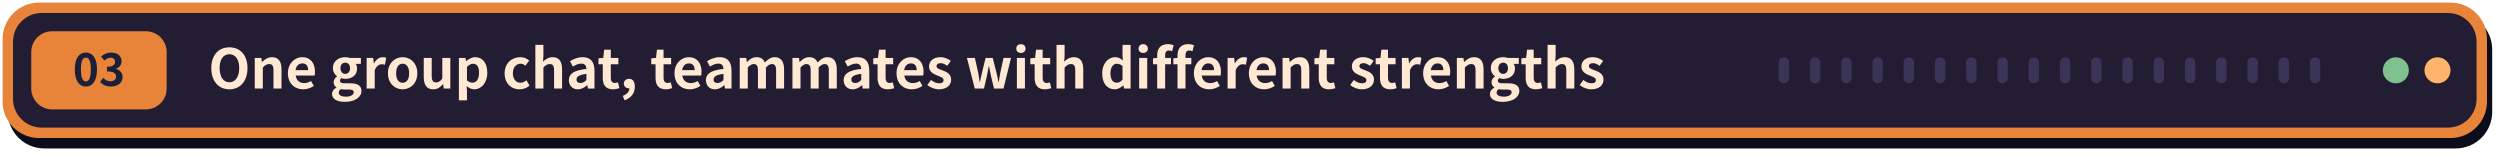
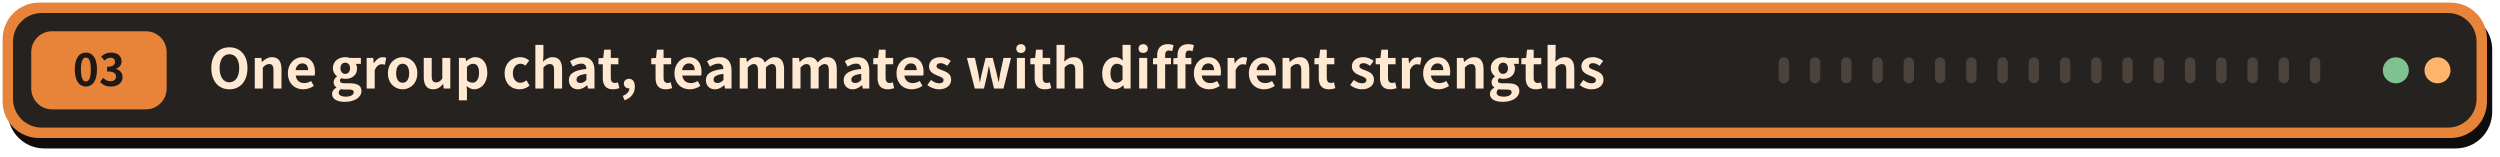
<svg xmlns="http://www.w3.org/2000/svg" width="960" height="60" viewBox="0 0 960 60" role="img" aria-label="One group chat, teammates with different strengths" font-family="'PingFang SC','Hiragino Sans GB','Microsoft YaHei','Noto Sans CJK SC',-apple-system,'Segoe UI',sans-serif">
-   <rect x="3" y="5" width="954" height="52" rx="14" fill="#0b0d1a" />
+   <rect x="3" y="5" width="954" height="52" rx="14" fill="#0f0d0c" />
  <rect x="1" y="1" width="954" height="52" rx="14" fill="#e8833a" />
-   <rect x="5" y="5" width="946" height="44" rx="11" fill="#221d33" />
+   <rect x="5" y="5" width="946" height="44" rx="11" fill="#262220" />
  <rect x="12" y="12" width="52" height="30" rx="8" fill="#e8833a" />
-   <text x="38" y="33" font-size="17" font-weight="800" fill="#1b1f3a" text-anchor="middle">03</text>
+   <text x="38" y="33" font-size="17" font-weight="800" fill="#1c1917" text-anchor="middle">03</text>
  <text x="80" y="34" font-size="21" font-weight="700" fill="#ffe9d2">One group chat, teammates with different strengths</text>
-   <rect x="683" y="22" width="4" height="10" rx="2" fill="#3a3456" />
-   <rect x="695" y="22" width="4" height="10" rx="2" fill="#3a3456" />
-   <rect x="707" y="22" width="4" height="10" rx="2" fill="#3a3456" />
-   <rect x="719" y="22" width="4" height="10" rx="2" fill="#3a3456" />
-   <rect x="731" y="22" width="4" height="10" rx="2" fill="#3a3456" />
-   <rect x="743" y="22" width="4" height="10" rx="2" fill="#3a3456" />
-   <rect x="755" y="22" width="4" height="10" rx="2" fill="#3a3456" />
-   <rect x="767" y="22" width="4" height="10" rx="2" fill="#3a3456" />
-   <rect x="779" y="22" width="4" height="10" rx="2" fill="#3a3456" />
-   <rect x="791" y="22" width="4" height="10" rx="2" fill="#3a3456" />
-   <rect x="803" y="22" width="4" height="10" rx="2" fill="#3a3456" />
-   <rect x="815" y="22" width="4" height="10" rx="2" fill="#3a3456" />
-   <rect x="827" y="22" width="4" height="10" rx="2" fill="#3a3456" />
-   <rect x="839" y="22" width="4" height="10" rx="2" fill="#3a3456" />
-   <rect x="851" y="22" width="4" height="10" rx="2" fill="#3a3456" />
-   <rect x="863" y="22" width="4" height="10" rx="2" fill="#3a3456" />
-   <rect x="875" y="22" width="4" height="10" rx="2" fill="#3a3456" />
-   <rect x="887" y="22" width="4" height="10" rx="2" fill="#3a3456" />
+   <rect x="683" y="22" width="4" height="10" rx="2" fill="#4a423b" />
+   <rect x="695" y="22" width="4" height="10" rx="2" fill="#4a423b" />
+   <rect x="707" y="22" width="4" height="10" rx="2" fill="#4a423b" />
+   <rect x="719" y="22" width="4" height="10" rx="2" fill="#4a423b" />
+   <rect x="731" y="22" width="4" height="10" rx="2" fill="#4a423b" />
+   <rect x="743" y="22" width="4" height="10" rx="2" fill="#4a423b" />
+   <rect x="755" y="22" width="4" height="10" rx="2" fill="#4a423b" />
+   <rect x="767" y="22" width="4" height="10" rx="2" fill="#4a423b" />
+   <rect x="779" y="22" width="4" height="10" rx="2" fill="#4a423b" />
+   <rect x="791" y="22" width="4" height="10" rx="2" fill="#4a423b" />
+   <rect x="803" y="22" width="4" height="10" rx="2" fill="#4a423b" />
+   <rect x="815" y="22" width="4" height="10" rx="2" fill="#4a423b" />
+   <rect x="827" y="22" width="4" height="10" rx="2" fill="#4a423b" />
+   <rect x="839" y="22" width="4" height="10" rx="2" fill="#4a423b" />
+   <rect x="851" y="22" width="4" height="10" rx="2" fill="#4a423b" />
+   <rect x="863" y="22" width="4" height="10" rx="2" fill="#4a423b" />
+   <rect x="875" y="22" width="4" height="10" rx="2" fill="#4a423b" />
+   <rect x="887" y="22" width="4" height="10" rx="2" fill="#4a423b" />
  <circle cx="920" cy="27" r="5" fill="#7fc28f" />
  <circle cx="936" cy="27" r="5" fill="#ffb36b" />
</svg>
